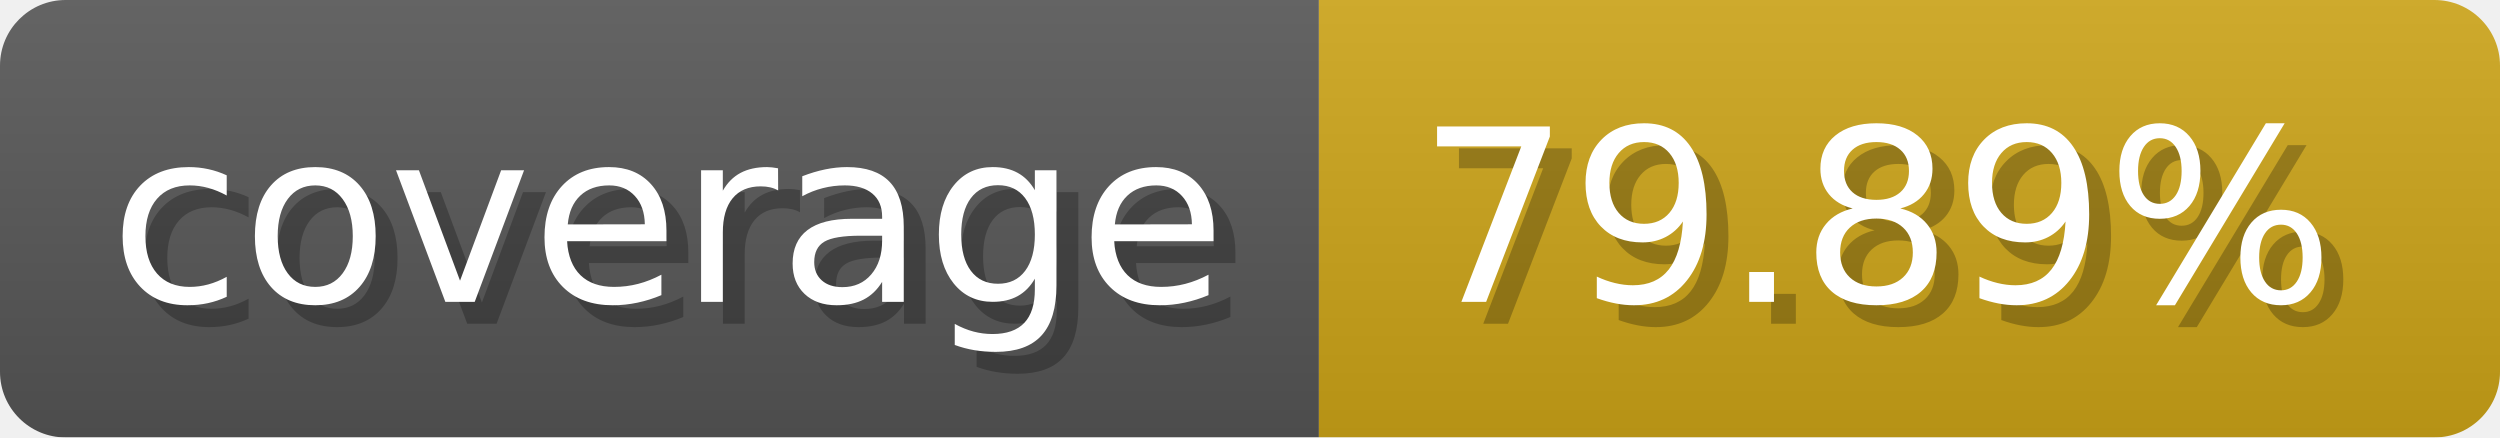
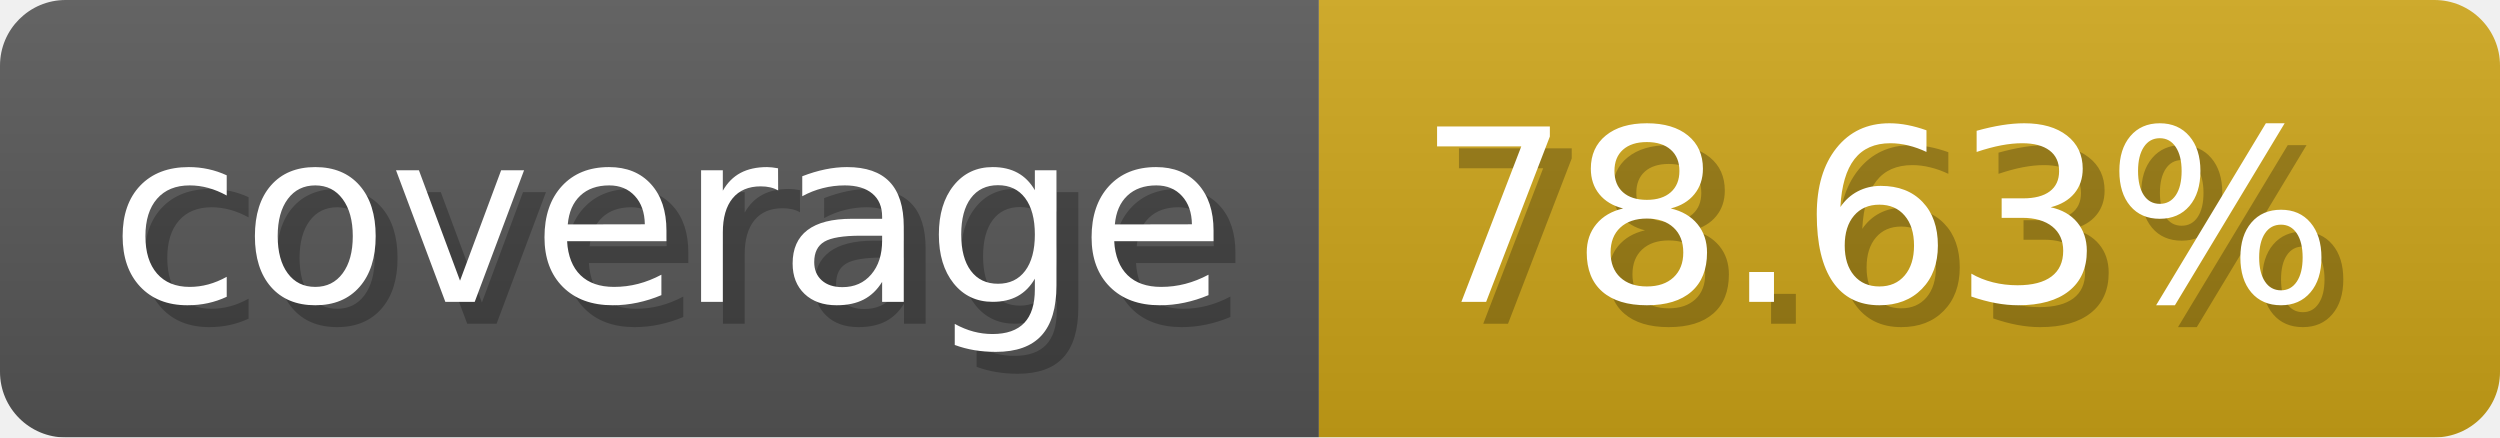
- <svg xmlns="http://www.w3.org/2000/svg" width="114.3" height="20" viewBox="0 0 1143 200" role="img" aria-label="coverage: 79.89%">
+ <svg xmlns="http://www.w3.org/2000/svg" width="114.3" height="20" viewBox="0 0 1143 200" role="img" aria-label="coverage: 78.63%">
  <linearGradient id="a" x2="0" y2="100%">
    <stop offset="0" stop-opacity=".1" stop-color="#EEE" />
    <stop offset="1" stop-opacity=".1" />
  </linearGradient>
  <mask id="m">
    <rect width="1143" height="200" rx="30" fill="#FFF" />
  </mask>
  <g mask="url(#m)">
    <rect width="603" height="200" fill="#555" />
    <rect width="540" height="200" fill="#cba317" x="603" />
    <rect width="1143" height="200" fill="url(#a)" />
  </g>
  <g aria-hidden="true" fill="#fff" text-anchor="start" font-family="Verdana,DejaVu Sans,sans-serif" font-size="110">
    <text x="60" y="148" textLength="503" fill="#000" opacity="0.25">coverage</text>
    <text x="50" y="138" textLength="503">coverage</text>
-     <text x="658" y="148" textLength="440" fill="#000" opacity="0.25">79.89%</text>
-     <text x="648" y="138" textLength="440">79.89%</text>
+     <text x="658" y="148" textLength="440" fill="#000" opacity="0.25">78.63%</text>
+     <text x="648" y="138" textLength="440">78.63%</text>
  </g>
</svg>
